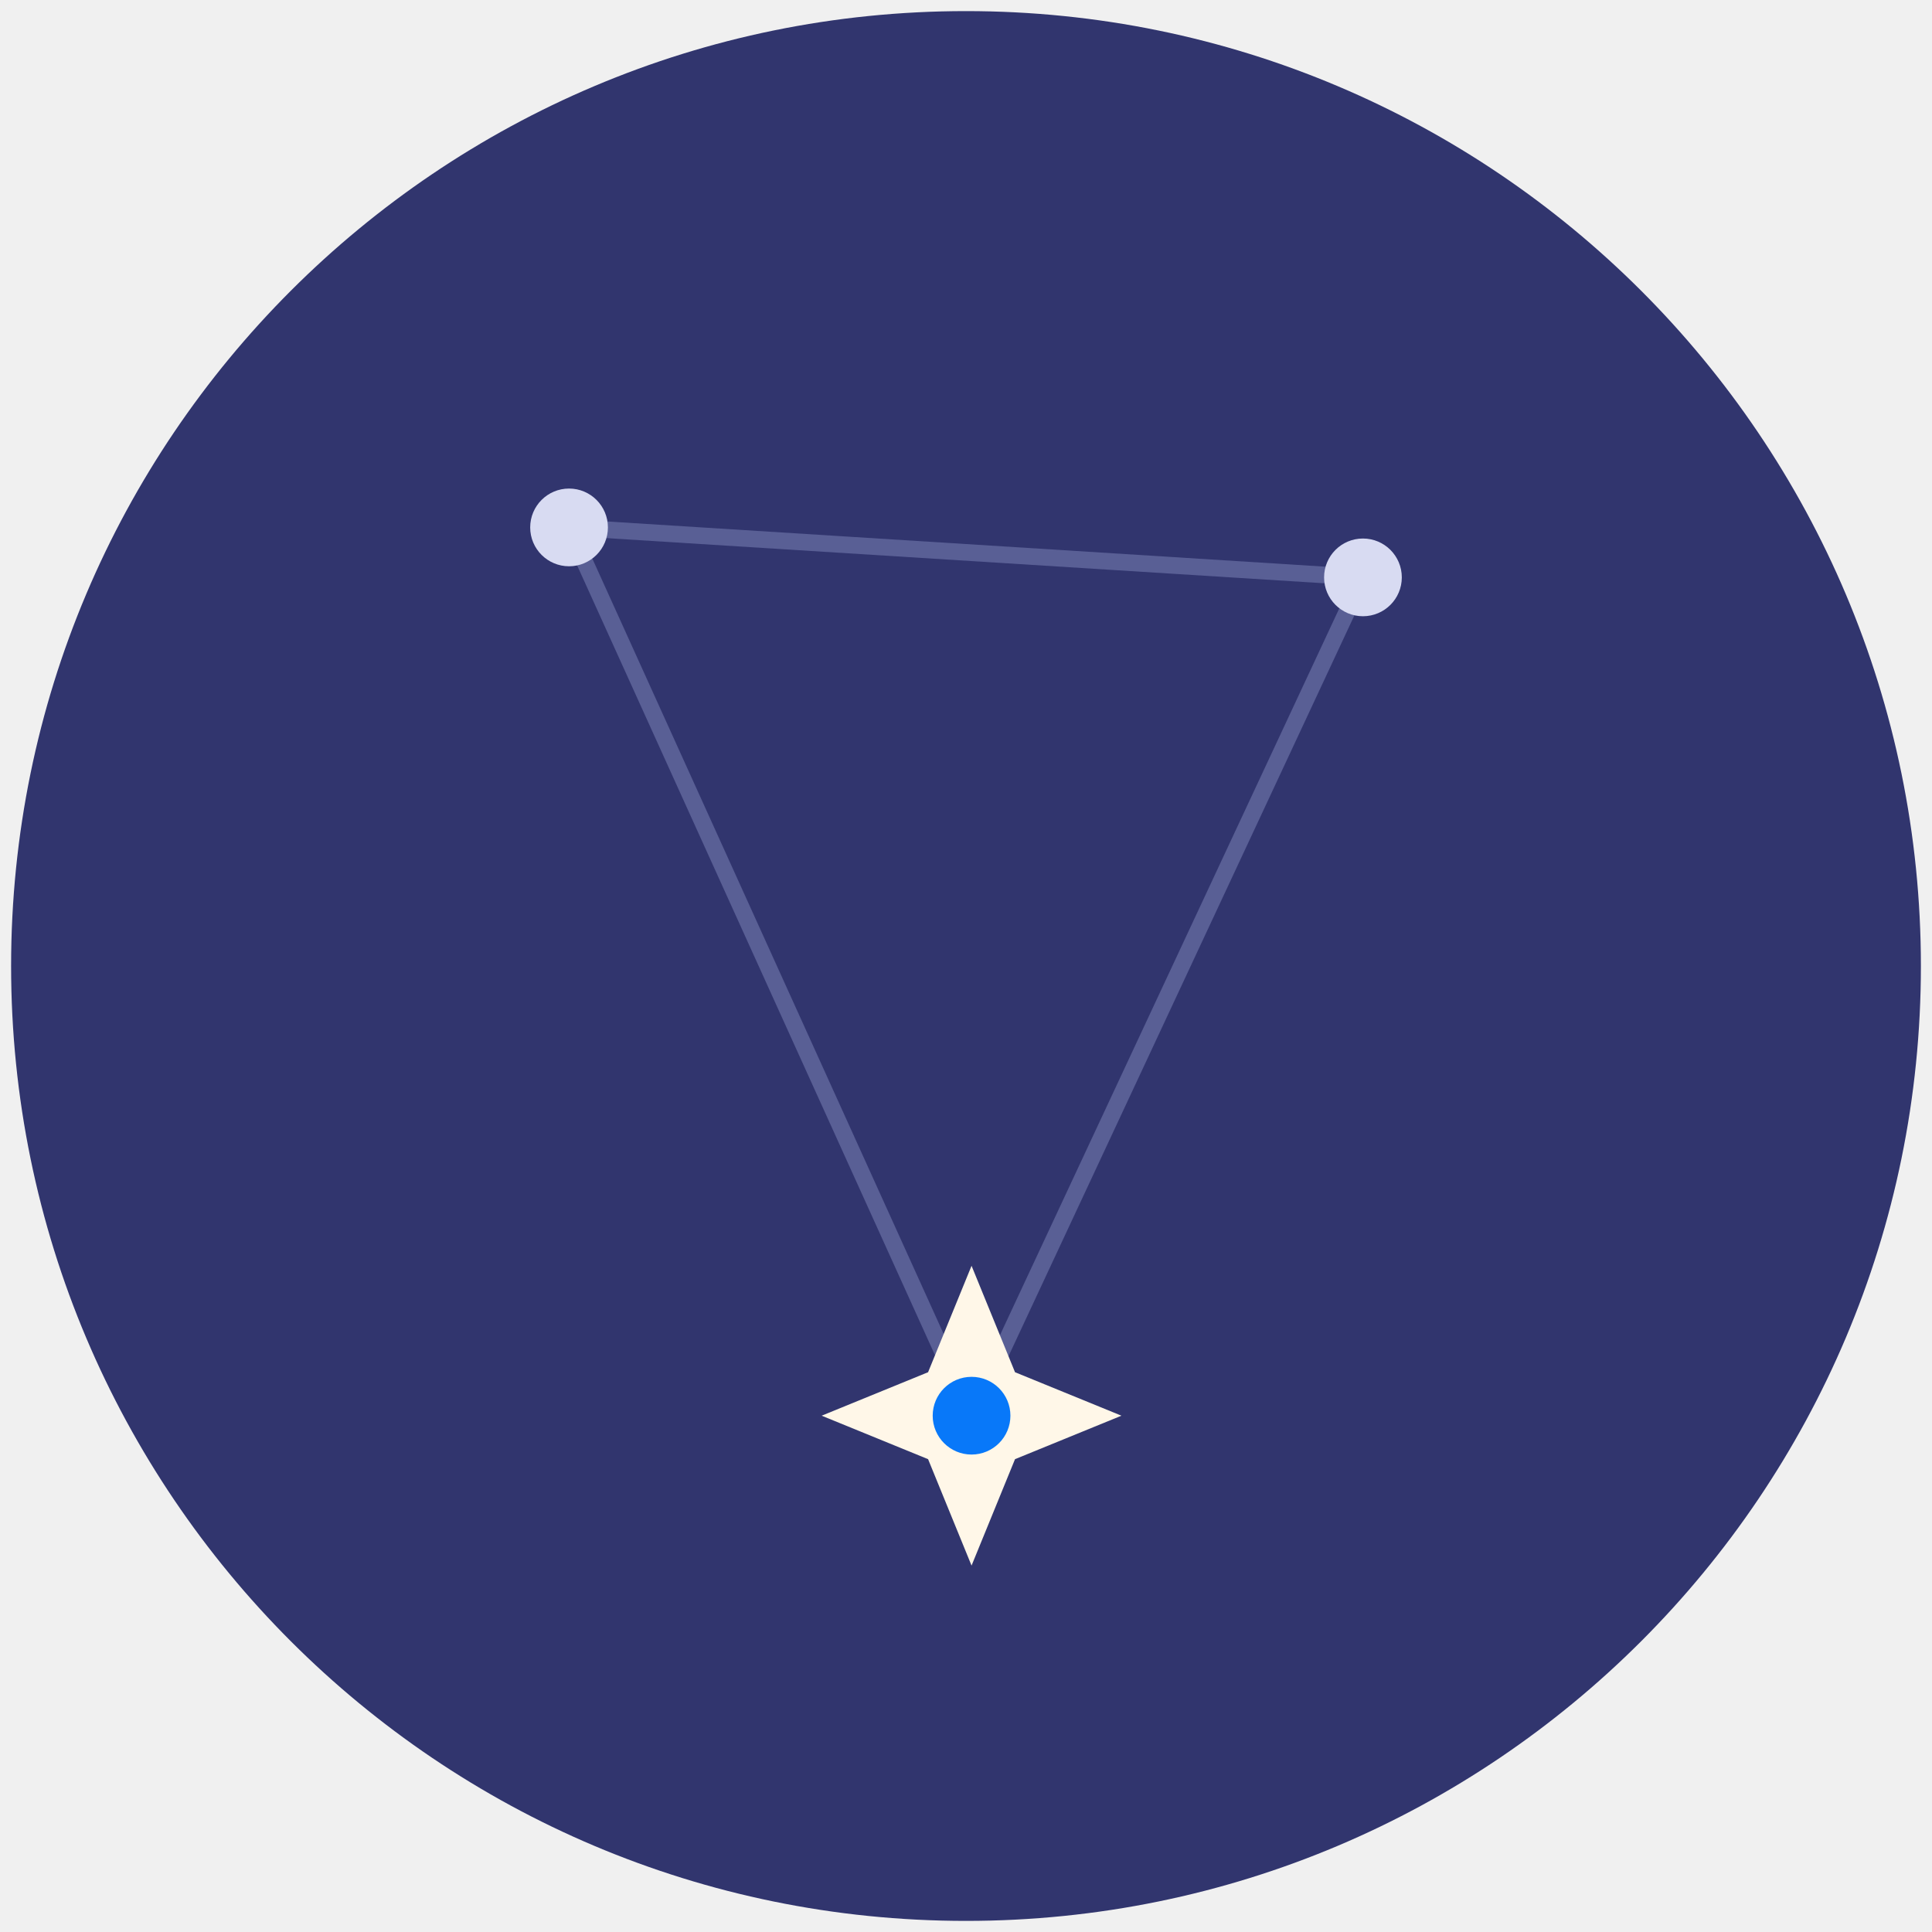
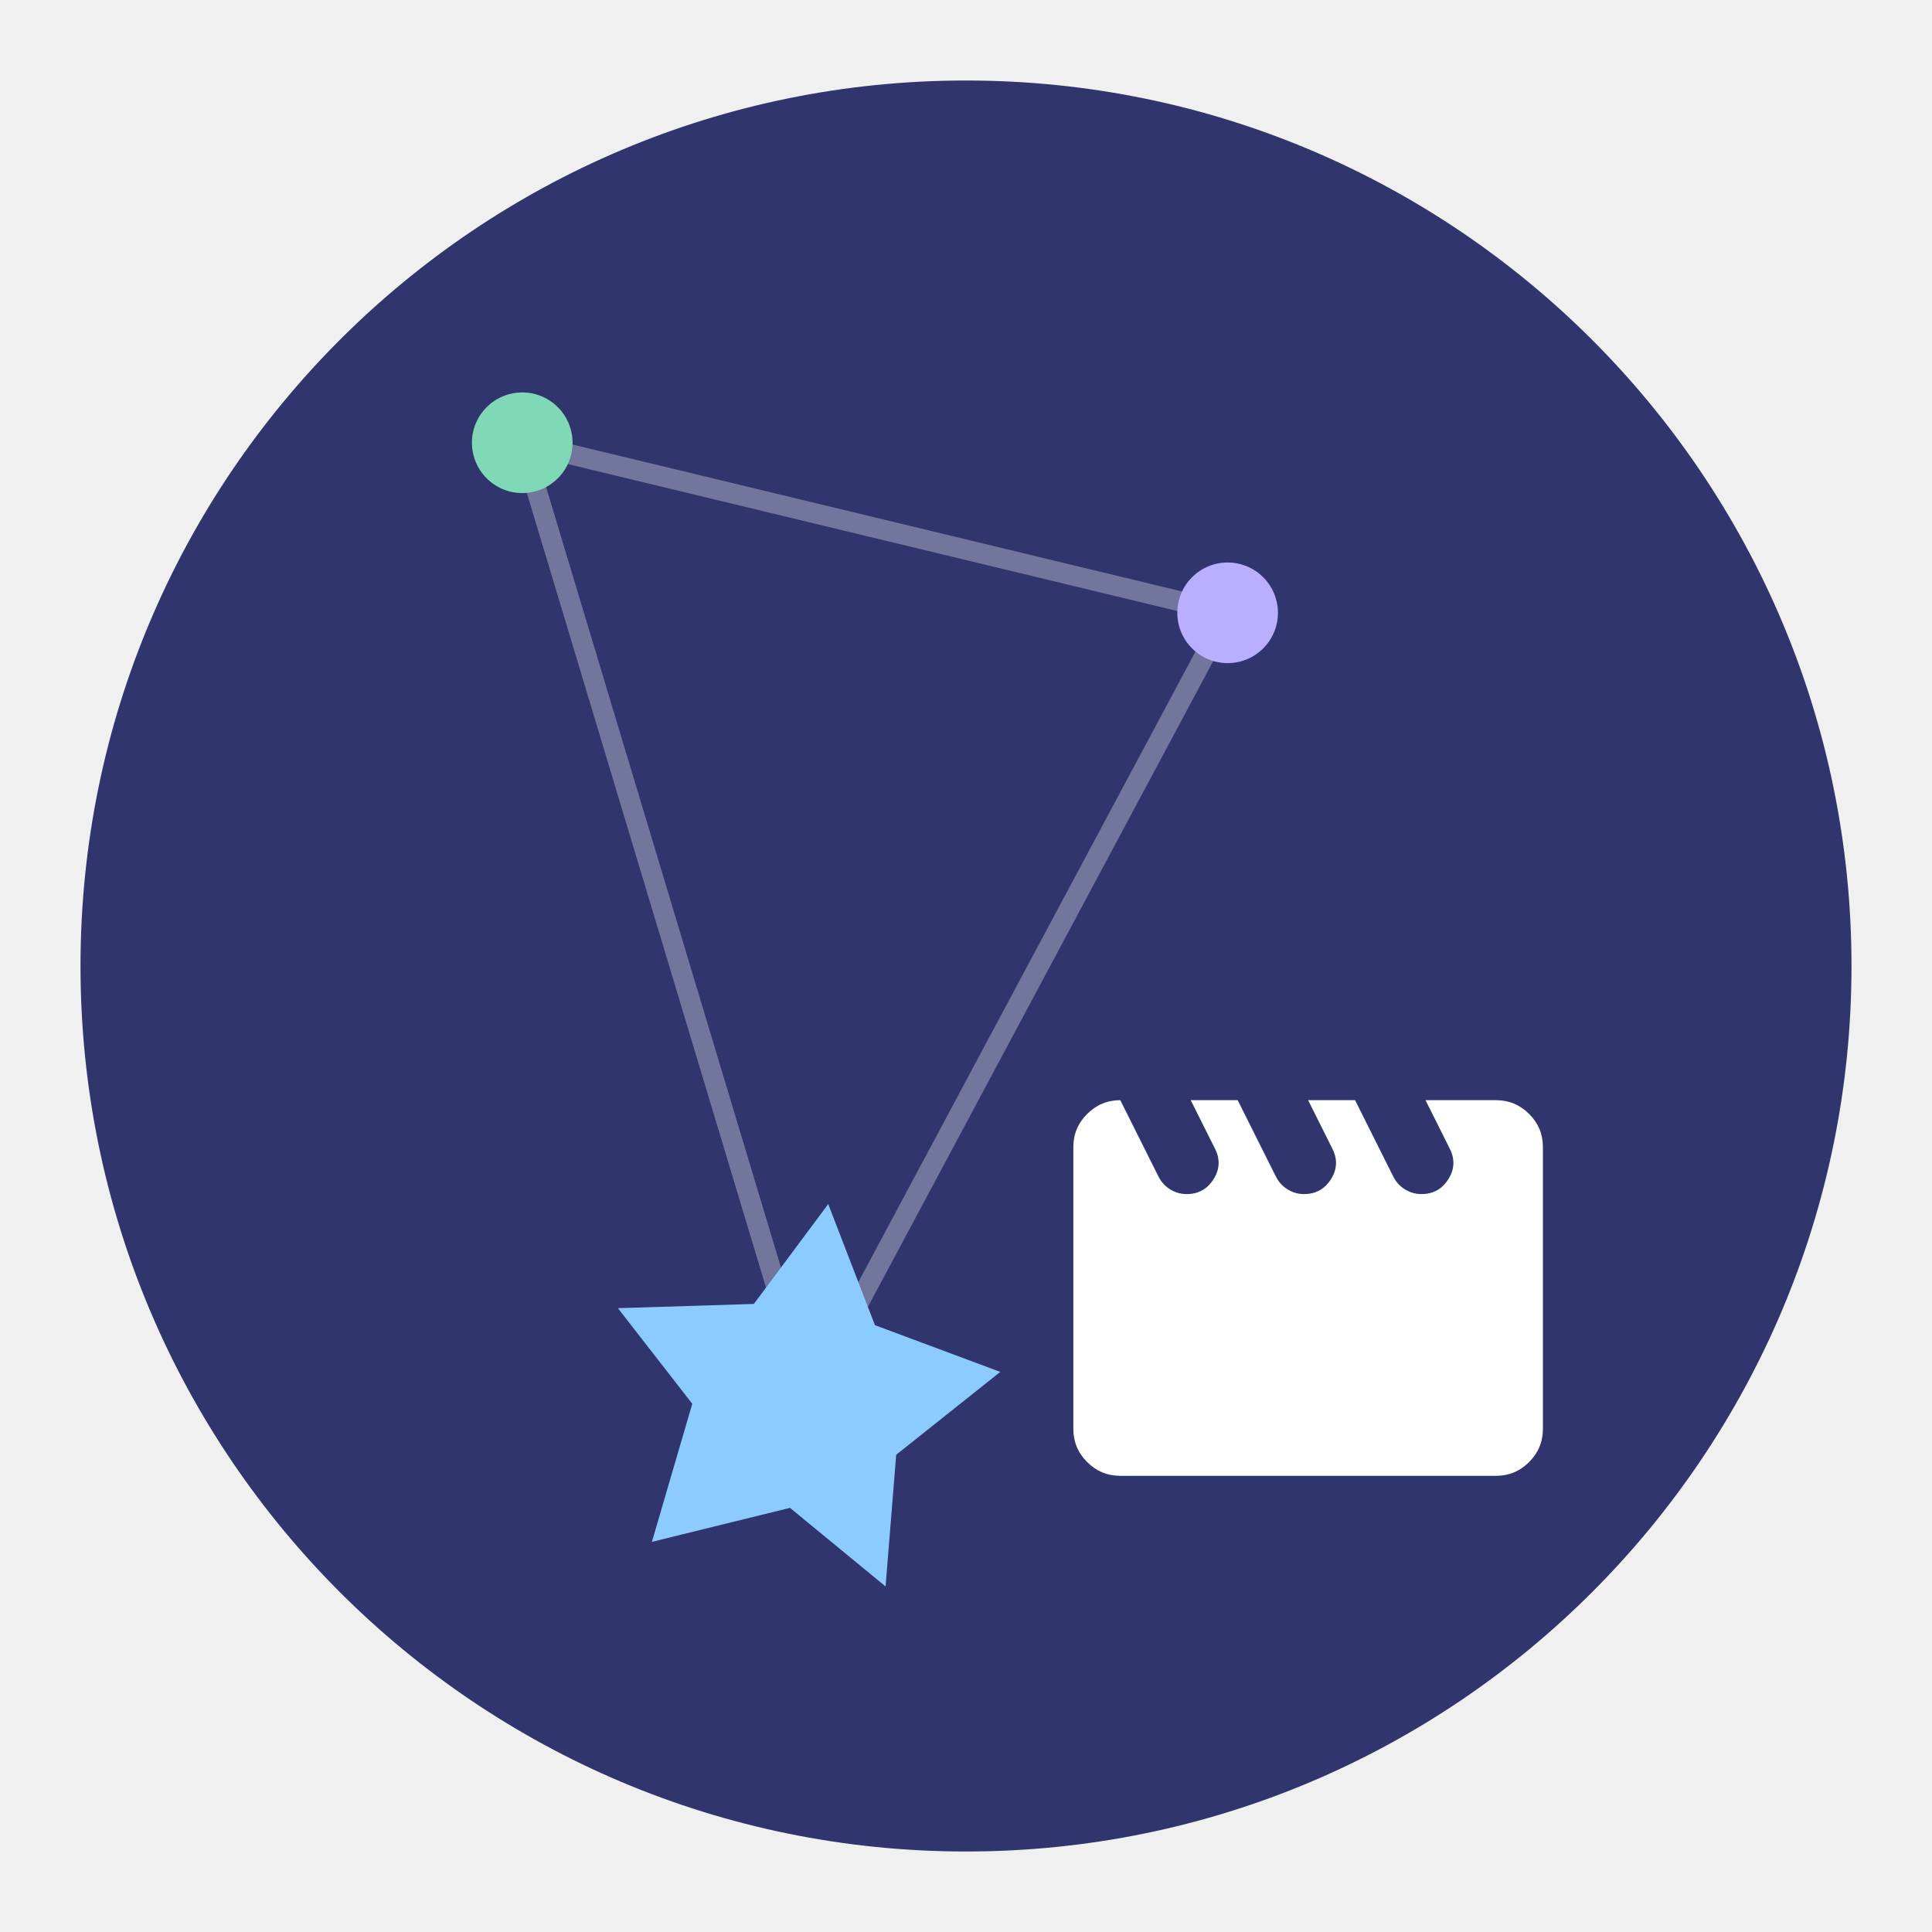
- <svg xmlns="http://www.w3.org/2000/svg" viewBox="0 0 696 696" role="img" aria-label="altair-plugin-webgal">
-   <circle cx="348" cy="348" r="344" fill="#31356E" />
-   <path d="M350 510L205 190L491 208Z" fill="none" stroke="#9AA2D4" stroke-width="6" opacity=".38" />
-   <circle cx="205" cy="190" r="14" fill="#D8DBF2" />
-   <circle cx="491" cy="208" r="14" fill="#D8DBF2" />
-   <path d="M350 456L365.66 494.34L404 510L365.66 525.66L350 564L334.34 525.66L296 510L334.34 494.34Z" fill="#FFF7E8" />
-   <circle cx="350" cy="510" r="14" fill="#0878F9" />
+ <svg xmlns="http://www.w3.org/2000/svg" viewBox="0 0 192 192" role="img" aria-label="altair-plugin-webgal">
+   <circle cx="96" cy="96" r="88" fill="#31356E" />
+   <g stroke="#FFFFFF" stroke-opacity=".32" stroke-width="2" stroke-linecap="round">
+     <line x1="122.0" y1="60.9" x2="80.4" y2="138.7" />
+     <line x1="80.4" y1="138.7" x2="51.9" y2="44.0" />
+     <line x1="51.9" y1="44.0" x2="122.0" y2="60.9" />
+   </g>
+   <circle cx="122.0" cy="60.9" r="5" fill="#B9AEFF" />
+   <path transform="translate(46.63 41.55) scale(0.21111)" d="M169 370L134 417L70 419L105 464L86 529L151 513L196 550L201 488L250 449L191 427Z" fill="#8CCBFF" />
+   <circle cx="51.9" cy="44.0" r="5" fill="#80D9B6" />
+   <g transform="translate(102.0 100.0) scale(2.3333)">
+     <path fill="#FFFFFF" d="m4 4l1.625 3.25q.175.35.5.55t.7.2q.75 0 1.15-.638t.05-1.312L7 4h2l1.625 3.25q.175.35.5.55t.7.2q.75 0 1.15-.638t.05-1.312L12 4h2l1.625 3.25q.175.35.5.55t.7.2q.75 0 1.15-.638t.05-1.312L17 4h3q.825 0 1.413.587T22 6v12q0 .825-.587 1.413T20 20H4q-.825 0-1.412-.587T2 18V6q0-.825.588-1.412T4 4" />
+   </g>
</svg>
